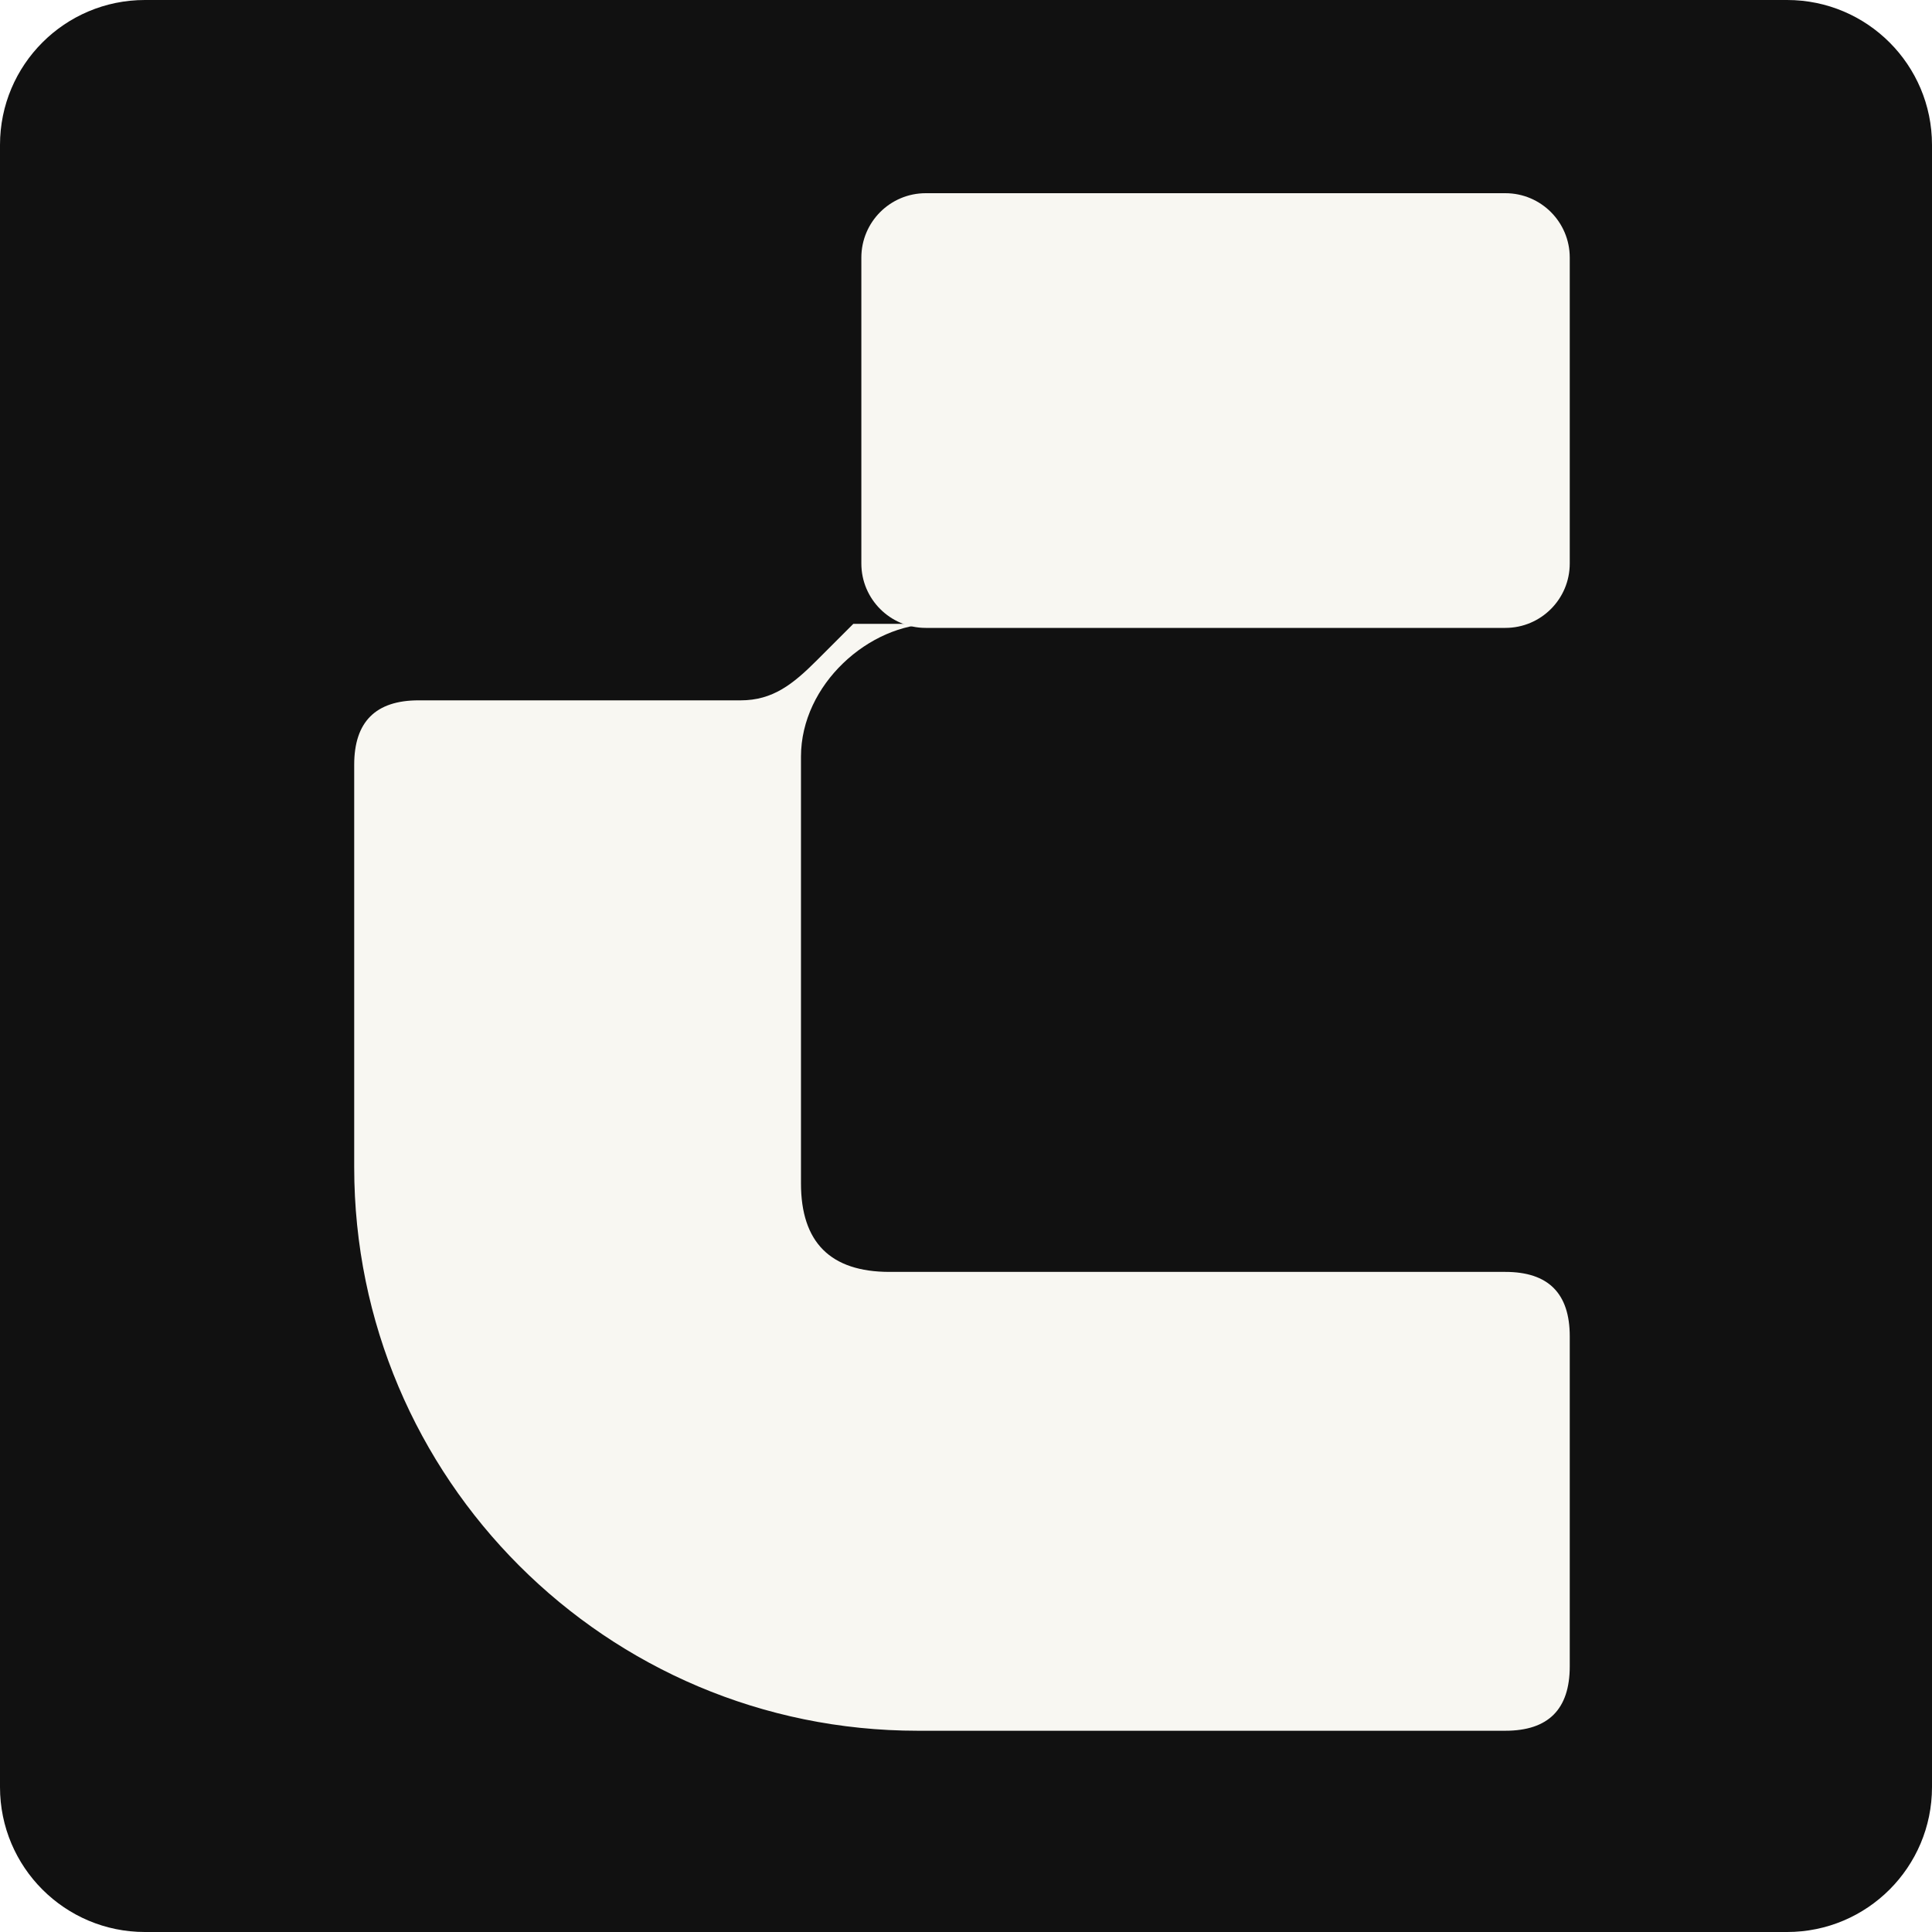
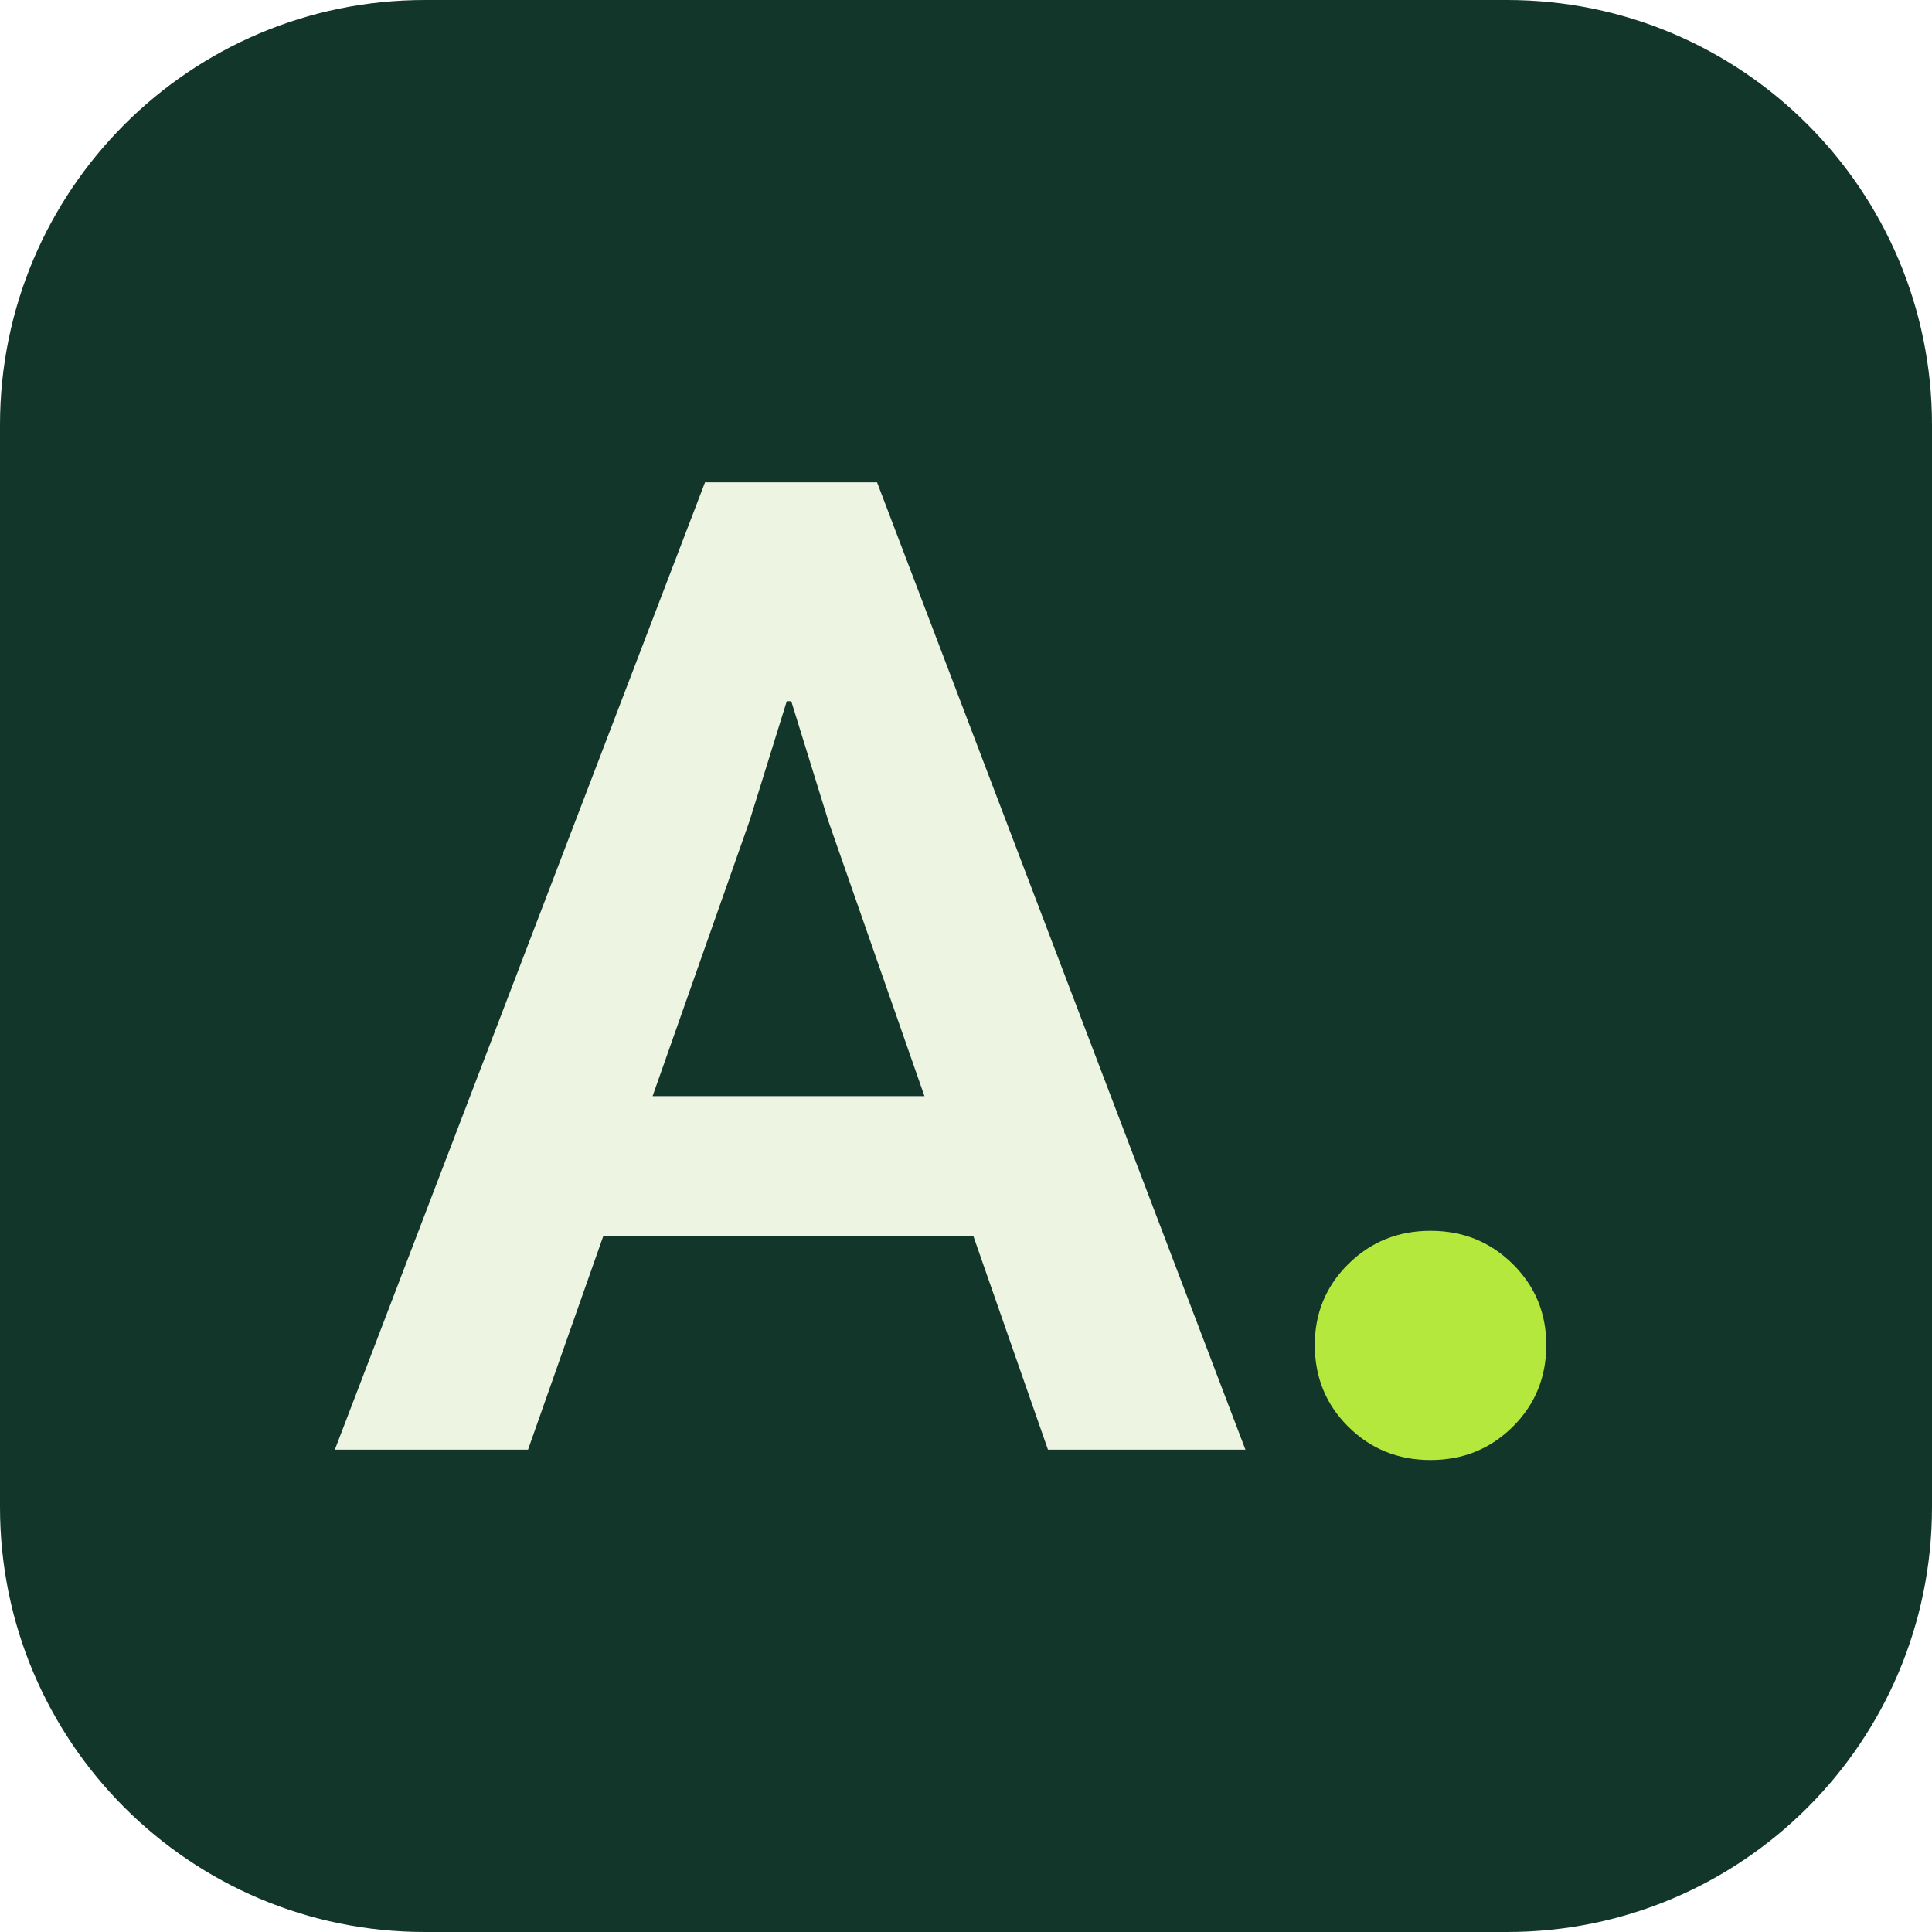
- <svg xmlns="http://www.w3.org/2000/svg" viewBox="-44 -24 240 240">
-   <rect x="-44" y="-24" width="240" height="240" rx="18" fill="#111111" />
-   <path d="M8 63 L48 63 C52 63 54.5 61 57.5 58 L62 53.5 L72 53.5 C64 53.5 55.5 61 55.5 70 L55.5 123 Q55.5 134 66.5 134 L143 134 Q151 134 151 142 L151 183 Q151 191 143 191 L70 191 A70 70 0 0 1 0 121 L0 71 Q0 63 8 63 Z" fill="#F8F7F2" />
-   <g fill="#F8F7F2">
-     <rect x="63" y="0" width="88" height="54" rx="8" />
+ <svg xmlns="http://www.w3.org/2000/svg" viewBox="0 0 2860 2860">
+   <rect width="2860" height="2860" rx="629" fill="#12372A" />
+   <g transform="translate(477 714)">
+     <path d="M18.67 1432Q18.67 1432 18.67 1432Q18.67 1432 18.67 1432L566.67 0Q566.67 0 566.67 0Q566.67 0 566.67 0H821.33Q821.33 0 821.33 0Q821.33 0 821.33 0L1366.66 1432Q1366.66 1432 1366.66 1432Q1366.66 1432 1366.66 1432H1074.34Q1074.34 1432 1074.34 1432Q1074.34 1432 1074.34 1432L749.33 501.66L694.33 323.99H687.67L632.67 500.99L304.66 1432Q304.66 1432 304.66 1432Q304.66 1432 304.66 1432H18.67ZM272.67 1115.33 348.33 908.66H1002.67L1081.33 1115.33H272.67Z" fill="#EEF4E2" />
+     <path d="M1640.66 1447.33Q1568.67 1447.33 1519 1398.1Q1469.33 1348.86 1469.33 1277Q1469.33 1206.34 1519 1157.17Q1568.67 1108.01 1640.66 1108.01Q1712.66 1108.01 1762.33 1157.17Q1812 1206.34 1812 1277Q1812 1348.86 1762.33 1398.1Q1712.66 1447.33 1640.66 1447.33Z" fill="#B5E83C" />
  </g>
</svg>
